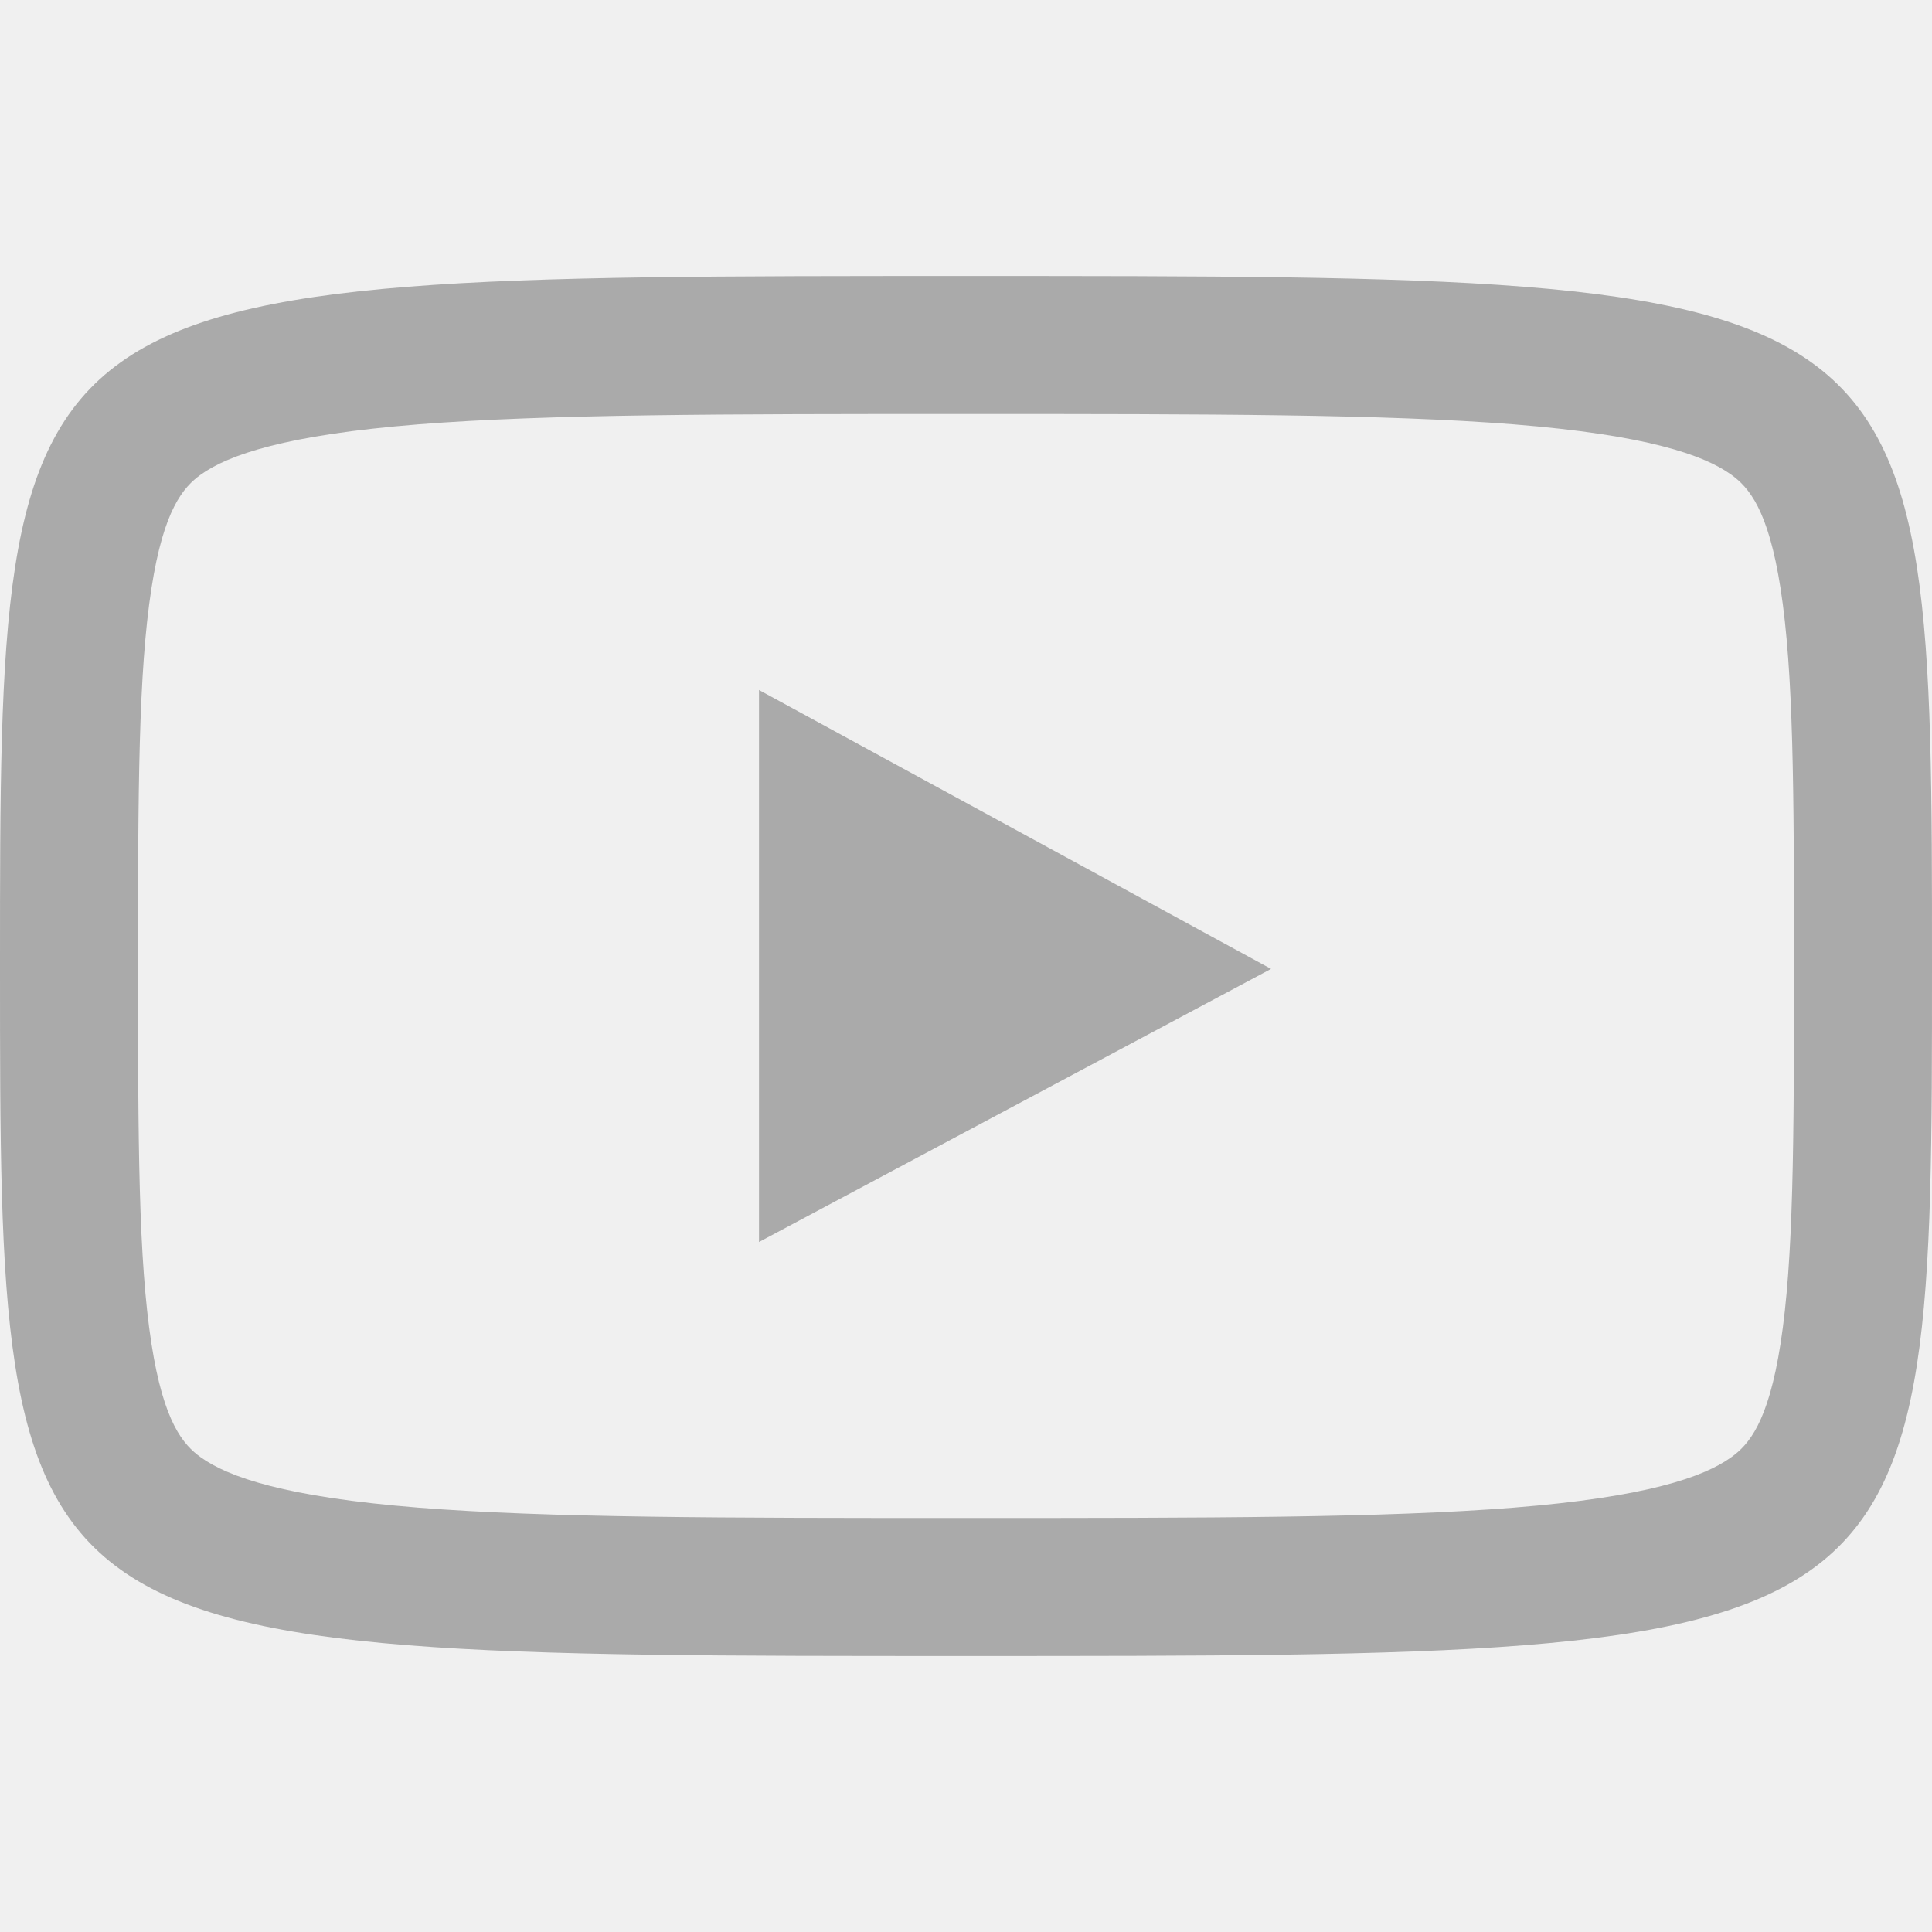
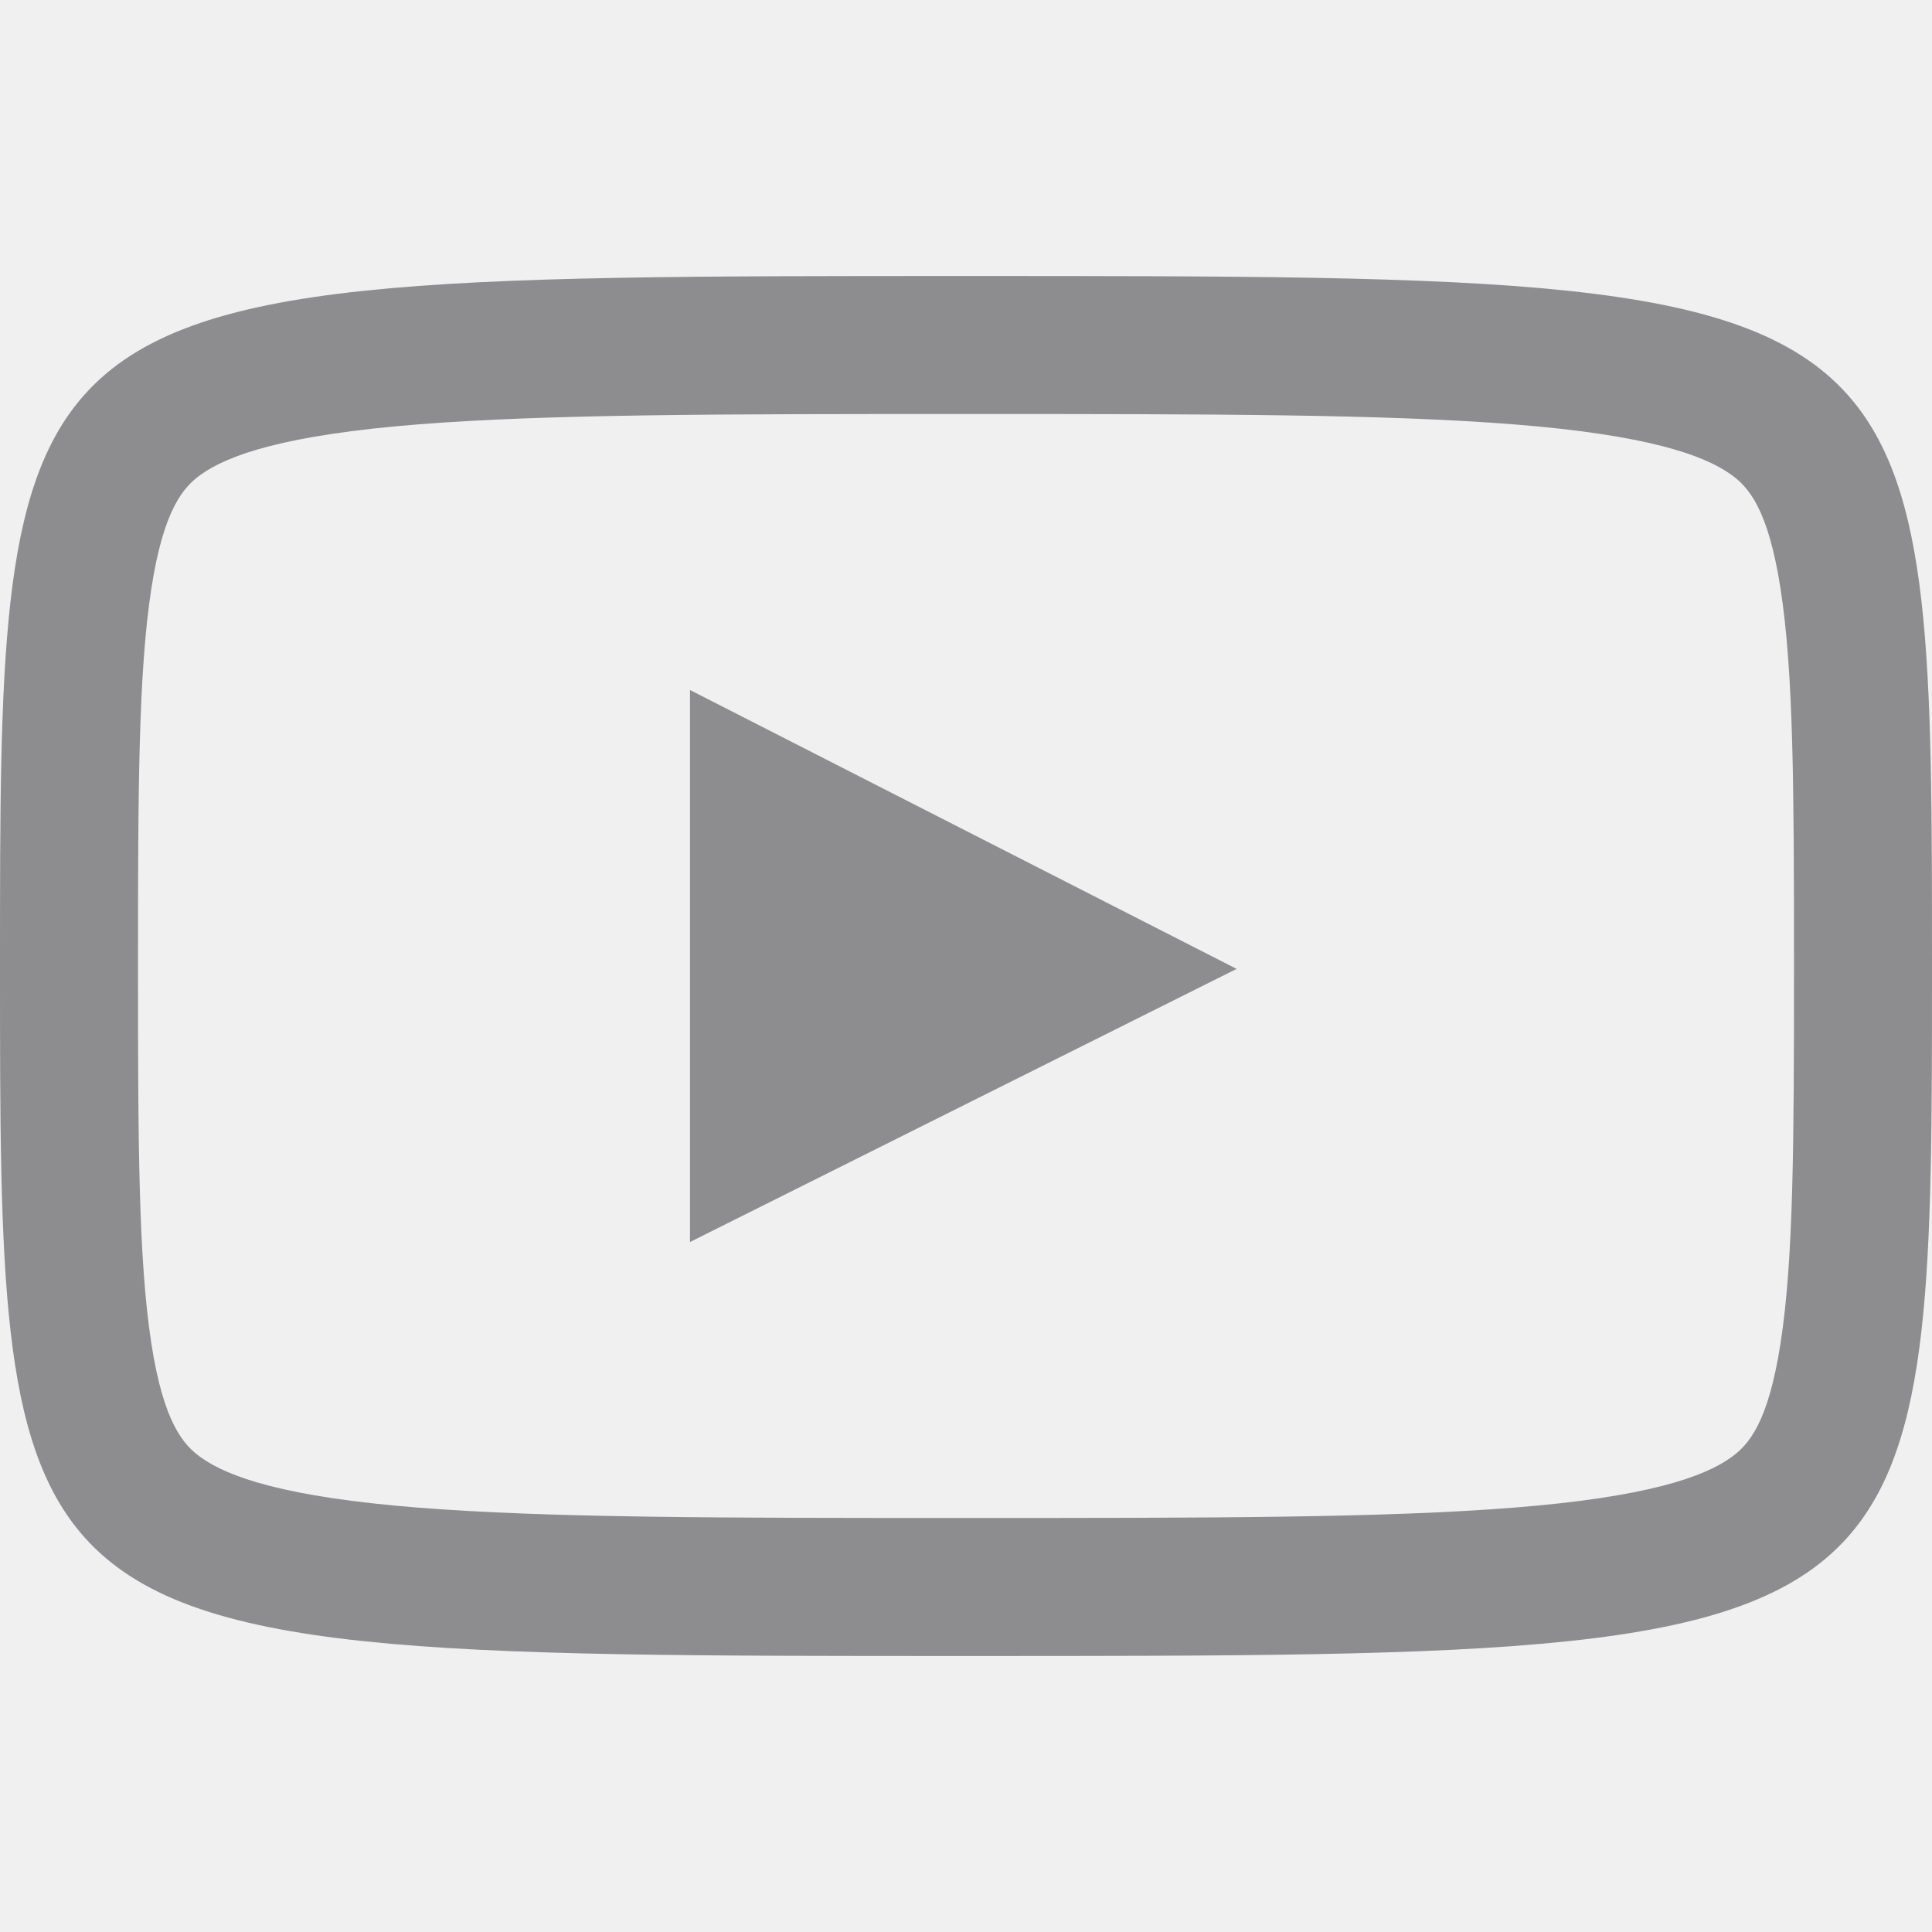
- <svg xmlns="http://www.w3.org/2000/svg" width="28" height="28" viewBox="0 0 28 28" fill="none">
-   <mask id="path-1-inside-1" fill="white">
-     <path d="M28 14C28 4 28 4 14 4C0 4 0 4 0 14C0 24 0 24 14 24C28 24 28 24 28 14Z" />
-   </mask>
-   <path d="M14 6C17.535 6 20.065 6.002 21.936 6.15C23.86 6.303 24.689 6.593 25.087 6.877C25.344 7.061 25.627 7.382 25.805 8.526C25.994 9.743 26 11.432 26 14H30C30 11.568 30.006 9.507 29.758 7.911C29.498 6.243 28.906 4.689 27.413 3.623C26.061 2.657 24.265 2.322 22.252 2.163C20.185 1.998 17.465 2 14 2V6ZM26 14C26 16.568 25.994 18.257 25.805 19.474C25.627 20.618 25.344 20.939 25.087 21.122C24.689 21.407 23.86 21.697 21.936 21.85C20.065 21.998 17.535 22 14 22V26C17.465 26 20.185 26.002 22.252 25.837C24.265 25.678 26.061 25.343 27.413 24.378C28.906 23.311 29.498 21.757 29.758 20.089C30.006 18.493 30 16.432 30 14H26ZM14 22C10.465 22 7.935 21.998 6.064 21.85C4.14 21.697 3.311 21.407 2.912 21.122C2.656 20.939 2.373 20.618 2.195 19.474C2.006 18.257 2 16.568 2 14H-2C-2 16.432 -2.006 18.493 -1.757 20.089C-1.498 21.757 -0.906 23.311 0.588 24.378C1.939 25.343 3.735 25.678 5.748 25.837C7.815 26.002 10.535 26 14 26V22ZM2 14C2 11.432 2.006 9.743 2.195 8.526C2.373 7.382 2.656 7.061 2.912 6.877C3.311 6.593 4.14 6.303 6.064 6.15C7.935 6.002 10.465 6 14 6V2C10.535 2 7.815 1.998 5.748 2.163C3.735 2.322 1.939 2.657 0.588 3.623C-0.906 4.689 -1.498 6.243 -1.757 7.911C-2.006 9.507 -2 11.568 -2 14H2Z" fill="#AAAAAA" mask="url(#path-1-inside-1)" />
-   <path d="M11 10V18L18.421 14.042L11 10Z" fill="#AAAAAA" />
+ <svg xmlns="http://www.w3.org/2000/svg" width="14" height="14" viewBox="0 0 14 14" fill="none">
+   <path fill-rule="evenodd" clip-rule="evenodd" d="M7 3C8.768 3 10.033 3.001 10.968 3.075C11.93 3.151 12.345 3.296 12.544 3.439C12.672 3.53 12.813 3.691 12.902 4.263C12.997 4.871 13 5.716 13 7C13 8.284 12.997 9.129 12.902 9.737C12.813 10.309 12.672 10.47 12.544 10.561C12.345 10.704 11.93 10.849 10.968 10.925C10.033 10.999 8.768 11 7 11C5.232 11 3.968 10.999 3.032 10.925C2.07 10.849 1.655 10.704 1.456 10.561C1.328 10.47 1.186 10.309 1.097 9.737C1.003 9.129 1 8.284 1 7C1 5.716 1.003 4.871 1.097 4.263C1.186 3.691 1.328 3.53 1.456 3.439C1.655 3.296 2.07 3.151 3.032 3.075C3.968 3.001 5.232 3 7 3ZM14 7C14 4.779 14 3.545 13.387 2.859C12.619 2 10.891 2 7 2C3.109 2 1.381 2 0.613 2.859C0 3.545 0 4.779 0 7C0 9.221 0 10.455 0.613 11.141C1.381 12 3.109 12 7 12C10.891 12 12.619 12 13.387 11.141C14 10.455 14 9.221 14 7ZM8.961 7.021L5 9V5L8.961 7.021Z" fill="#8D8D8F" />
</svg>
